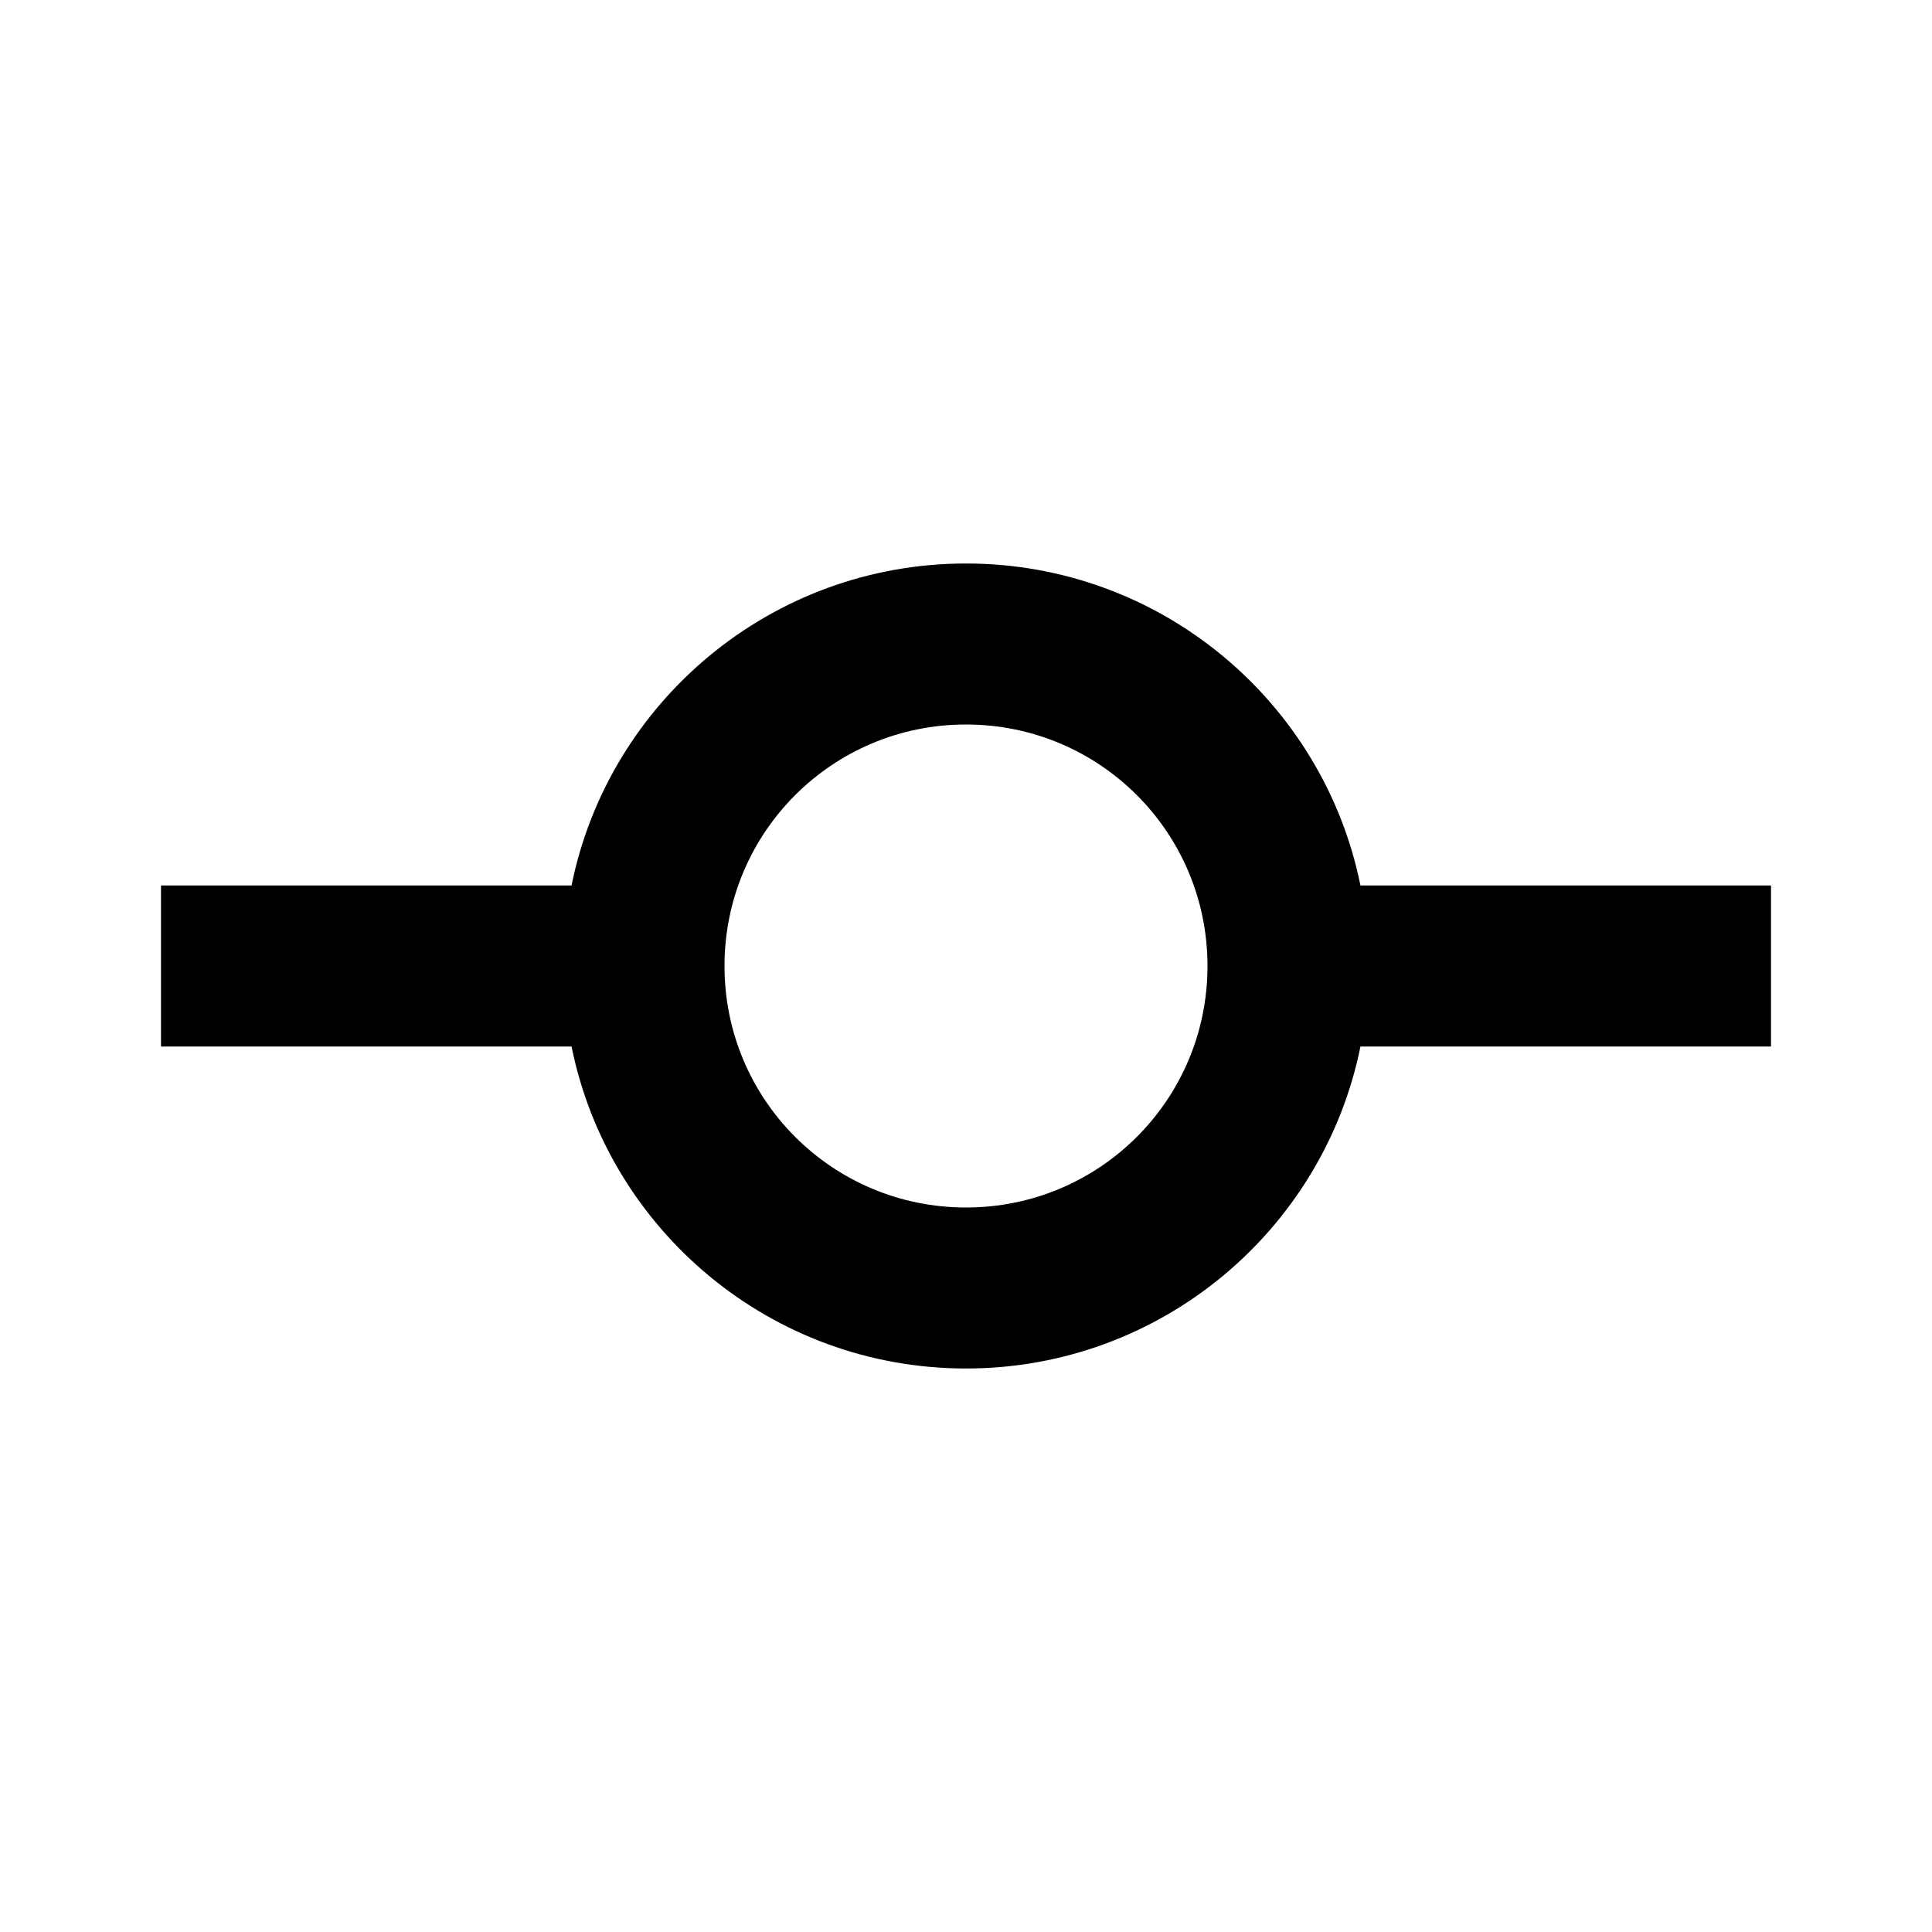
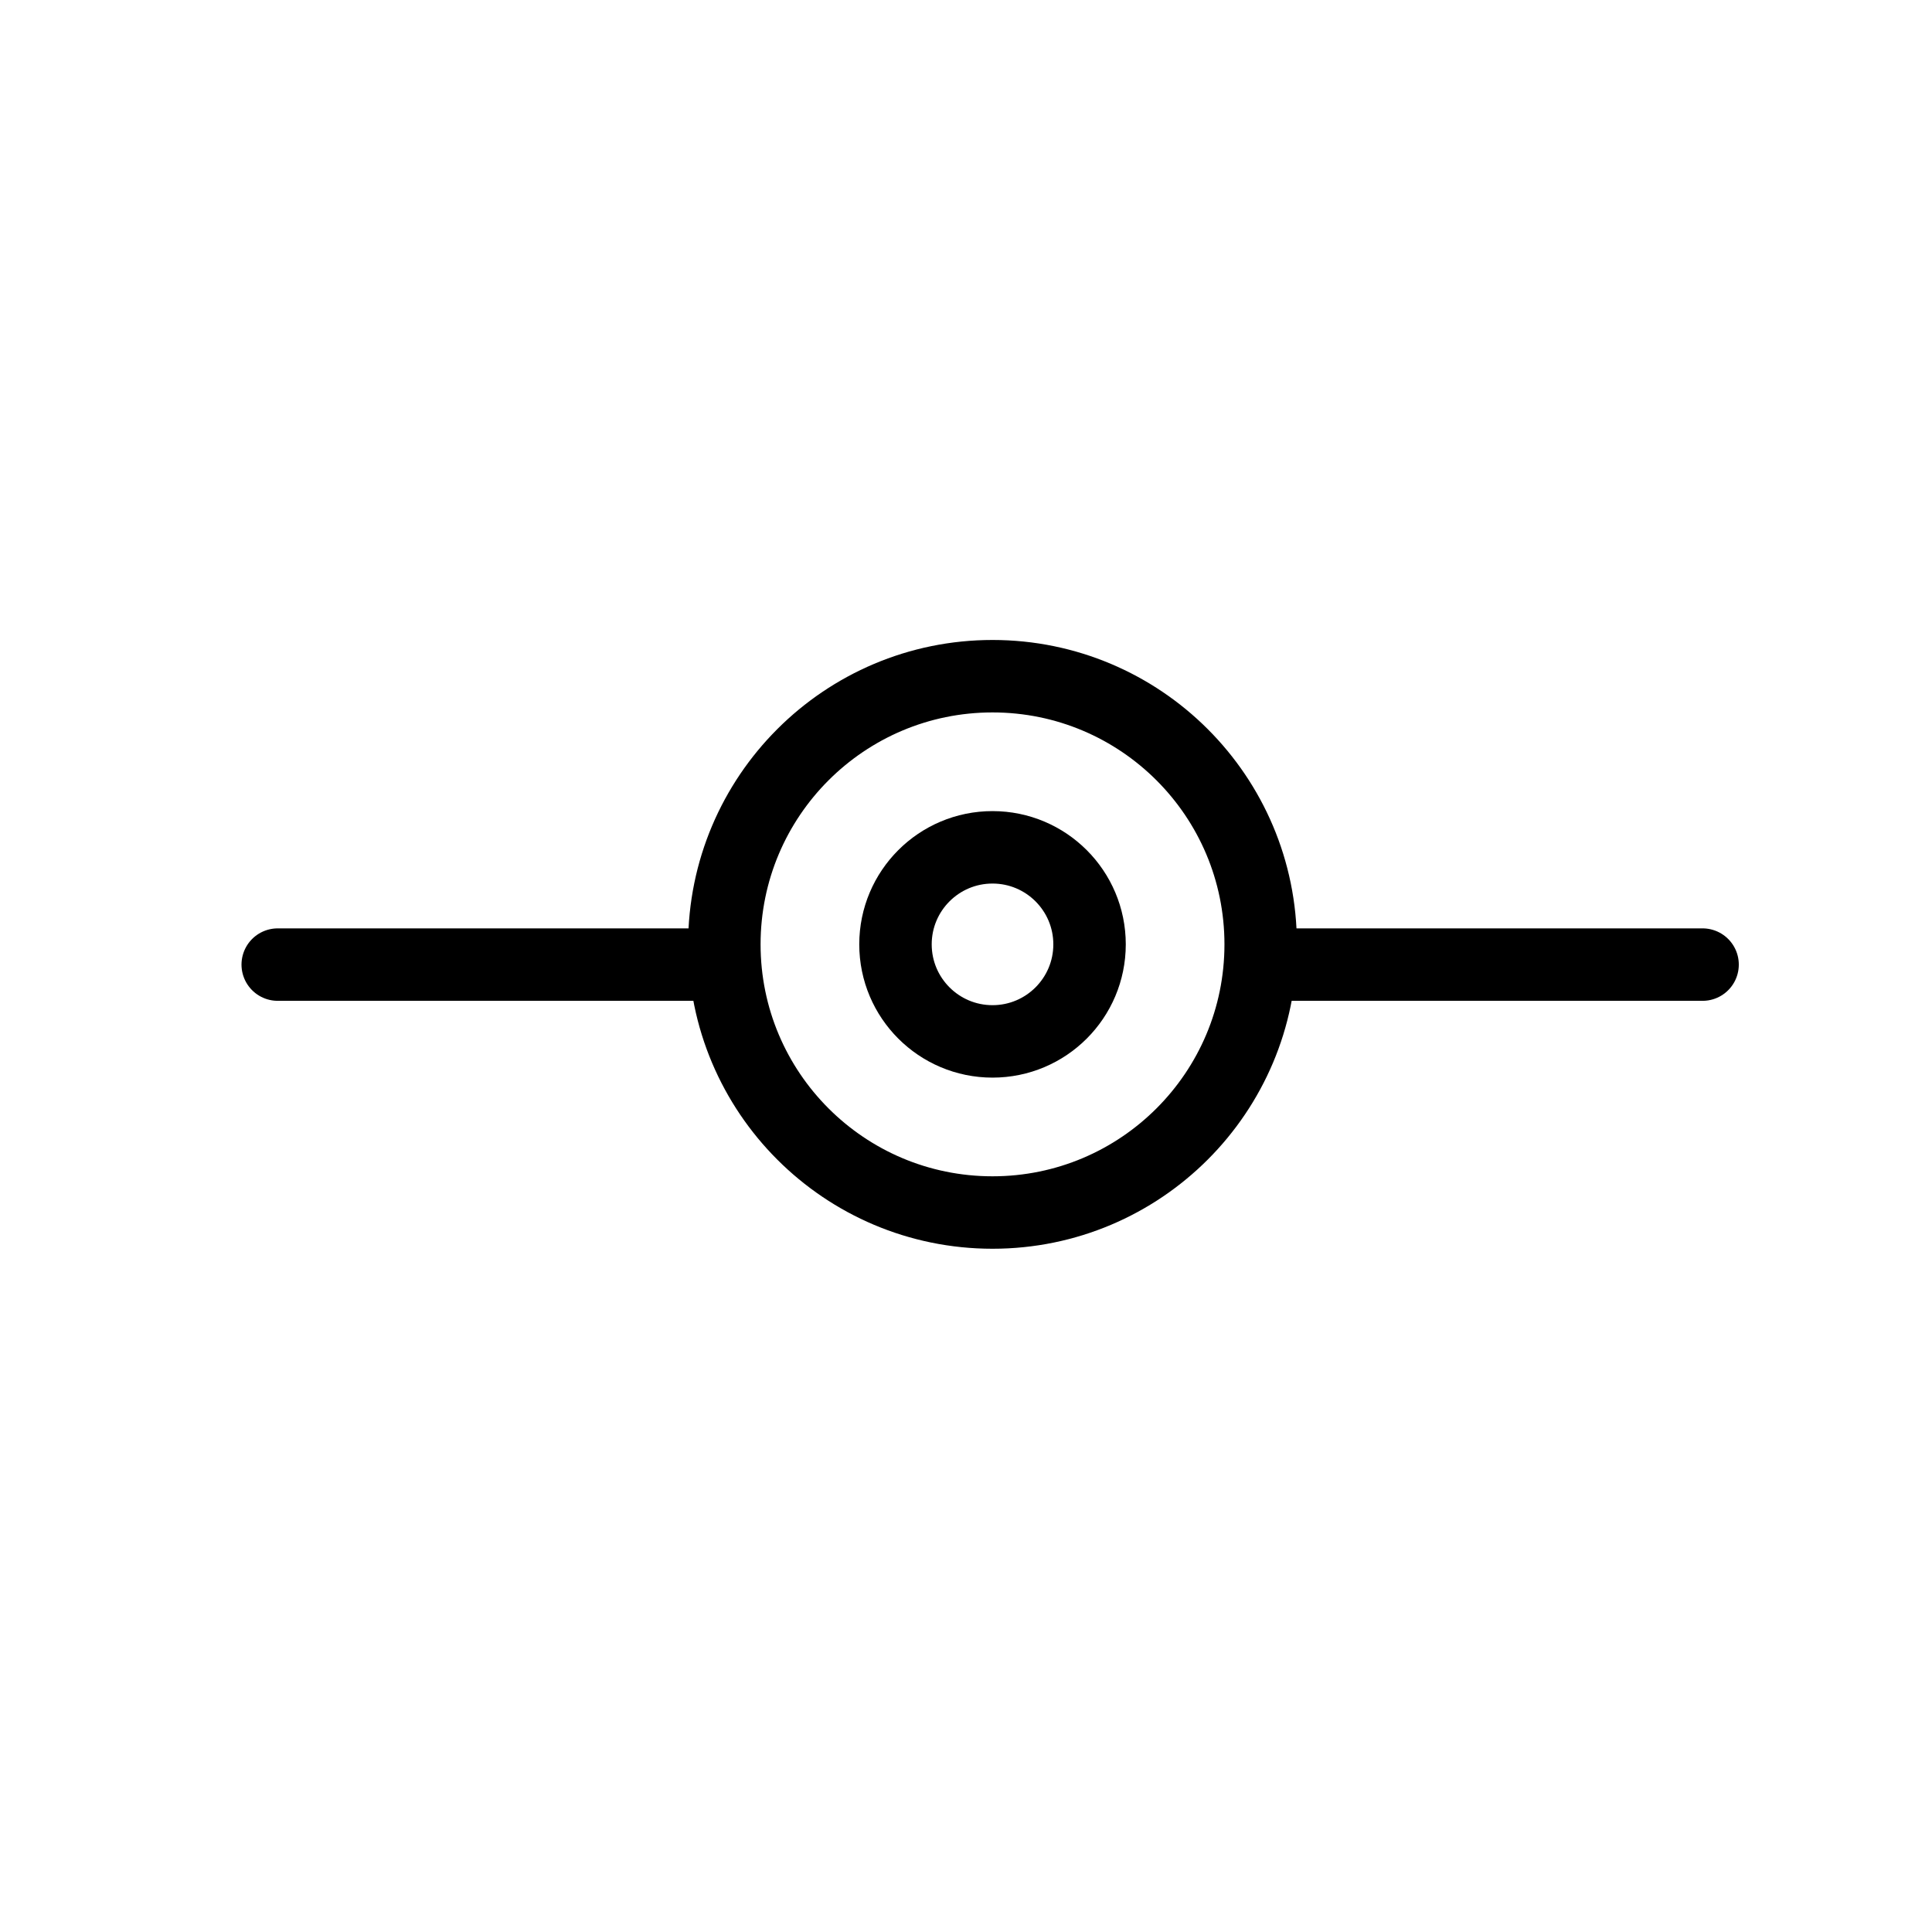
- <svg xmlns="http://www.w3.org/2000/svg" viewBox="0 0 24 24">
-   <path d="M16.9 11c-.46-2.28-2.48-4-4.9-4s-4.44 1.72-4.9 4H2v2h5.1c.46 2.28 2.48 4 4.9 4s4.44-1.72 4.9-4H22v-2zM12 15c-1.66 0-3-1.34-3-3s1.34-3 3-3 3 1.34 3 3-1.34 3-3 3" />
+ <svg xmlns="http://www.w3.org/2000/svg" fill="none" viewBox="0 0 40 40" width="40" height="40">
+   <path stroke="#000" stroke-linecap="round" stroke-linejoin="round" stroke-width="1.5" d="M5.75 19.971h8.581m12.338 0h8.581" />
+   <circle cx="20.549" cy="19.552" r="5.552" stroke="#000" stroke-linecap="round" stroke-linejoin="round" stroke-width="1.5" />
+   <circle cx="20.549" cy="19.552" r="2.009" stroke="#000" stroke-linecap="round" stroke-linejoin="round" stroke-width="1.5" />
</svg>
